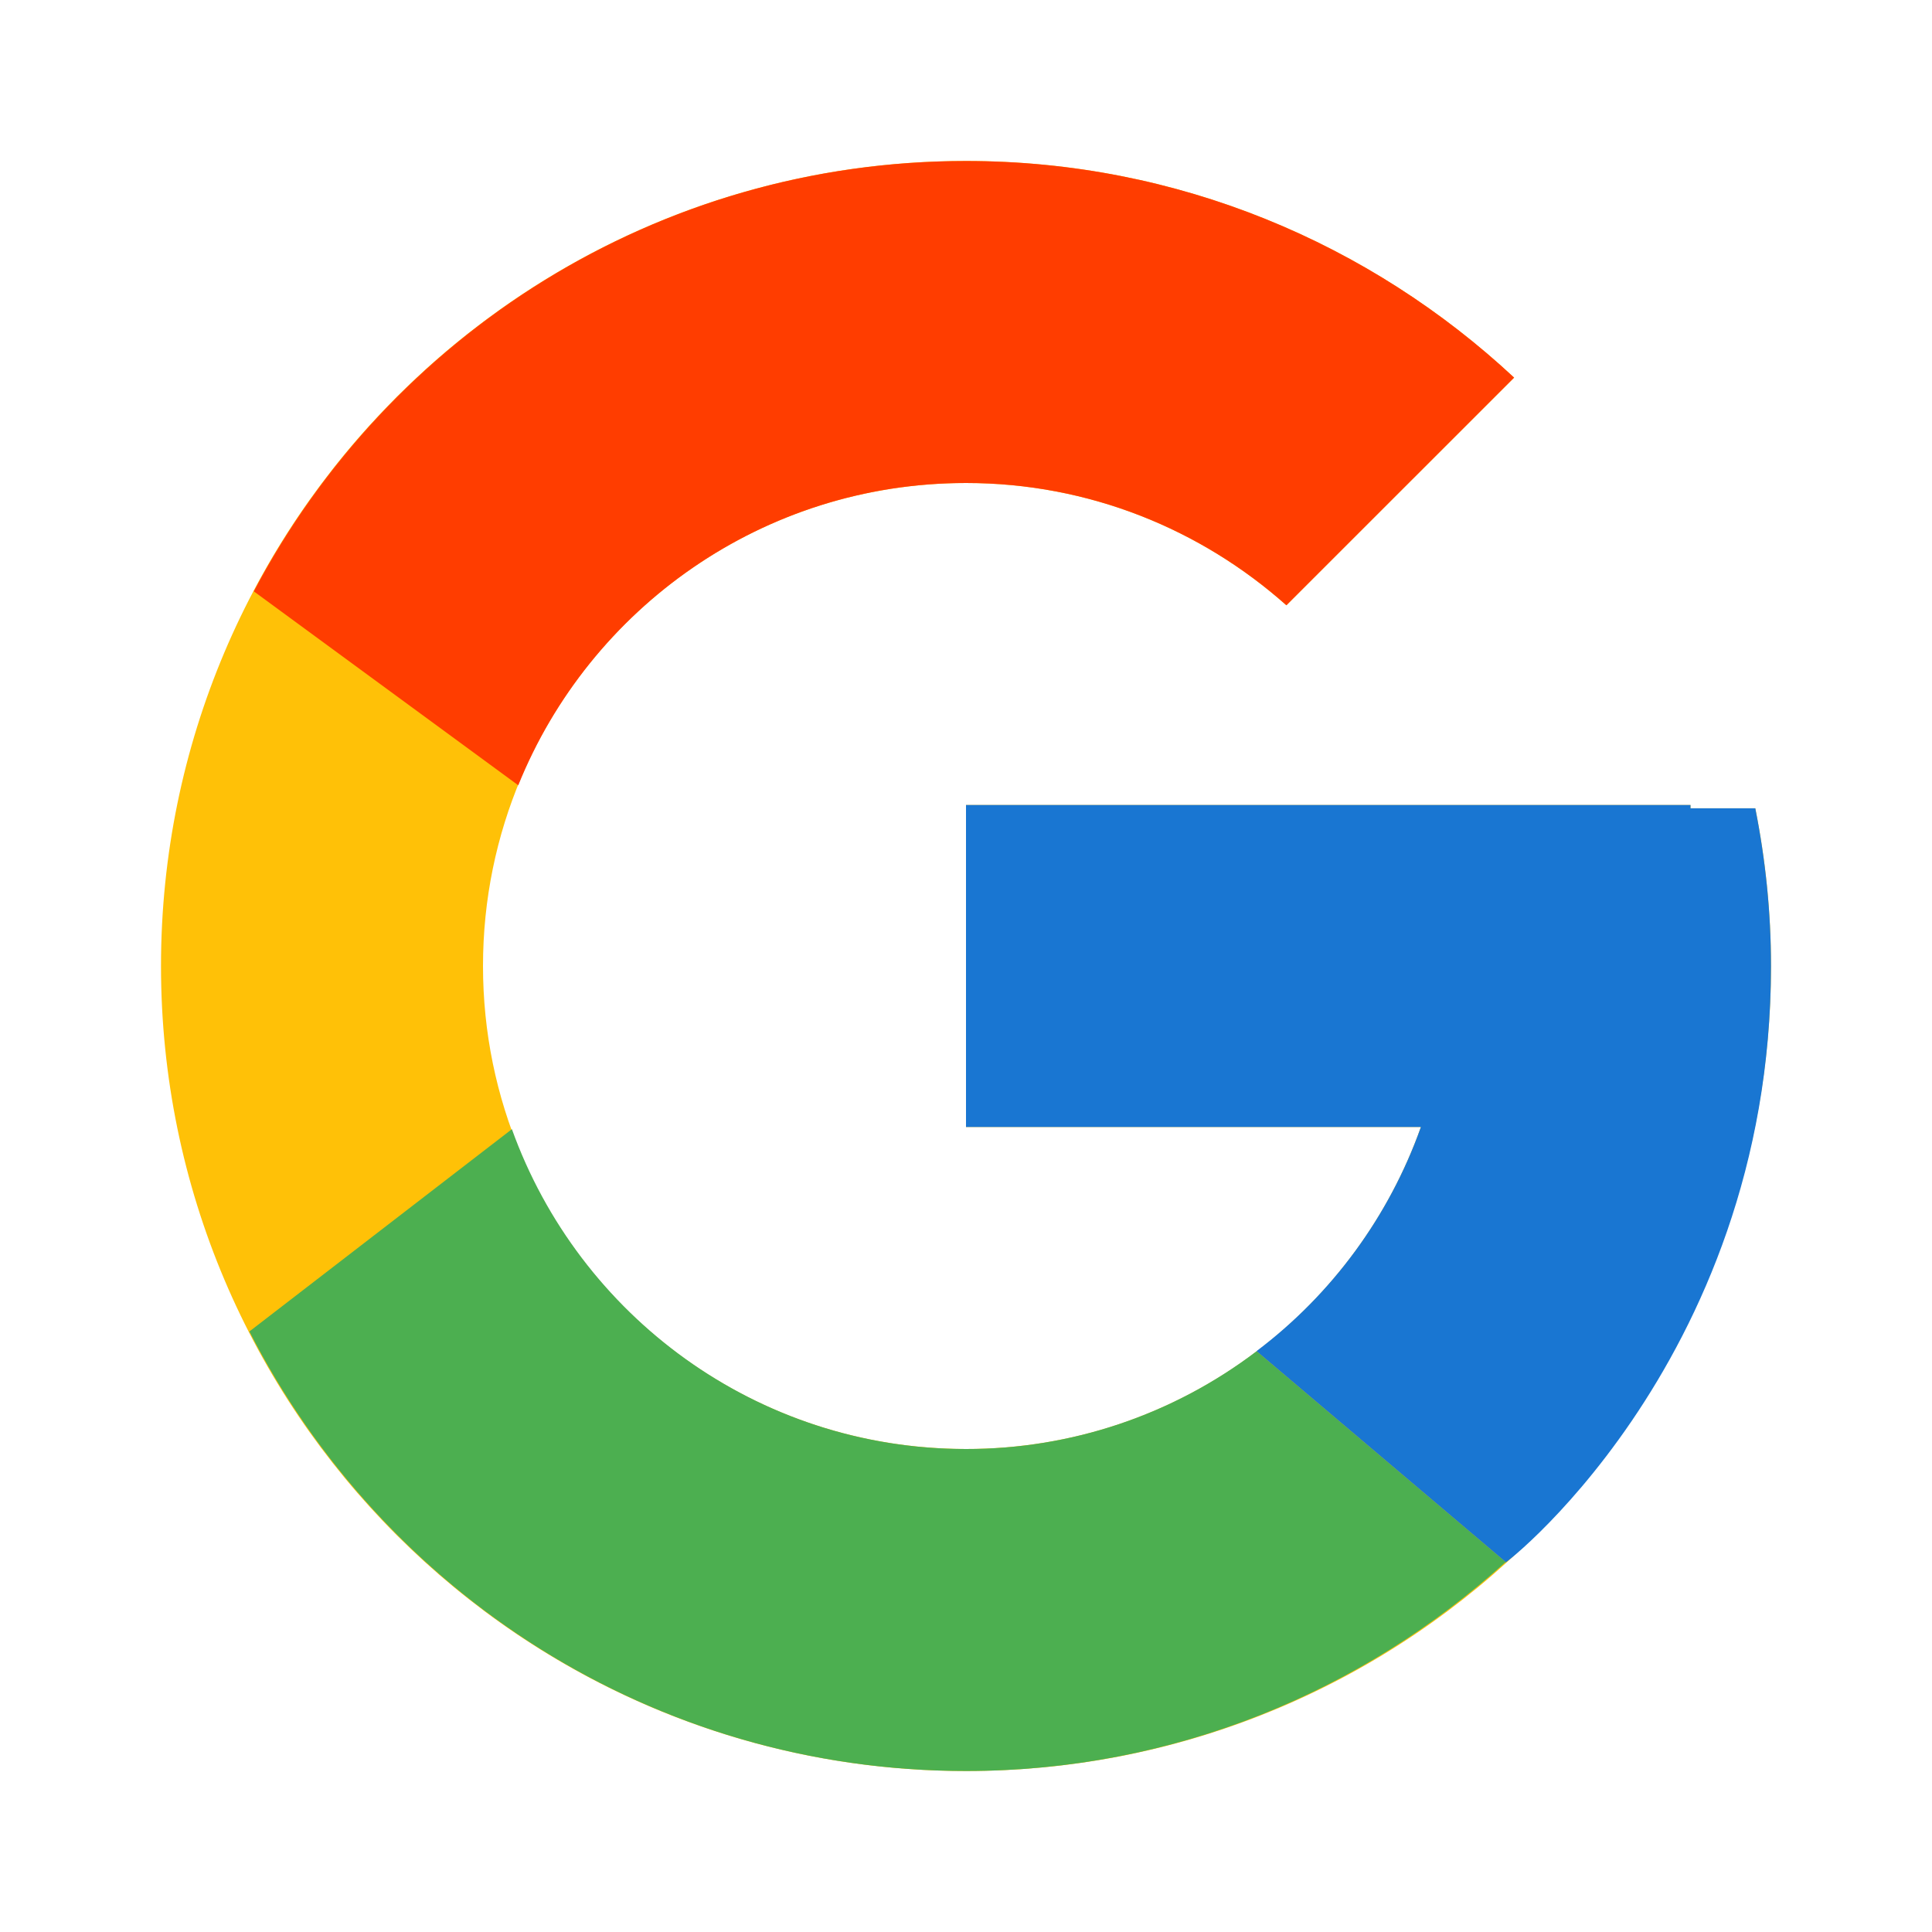
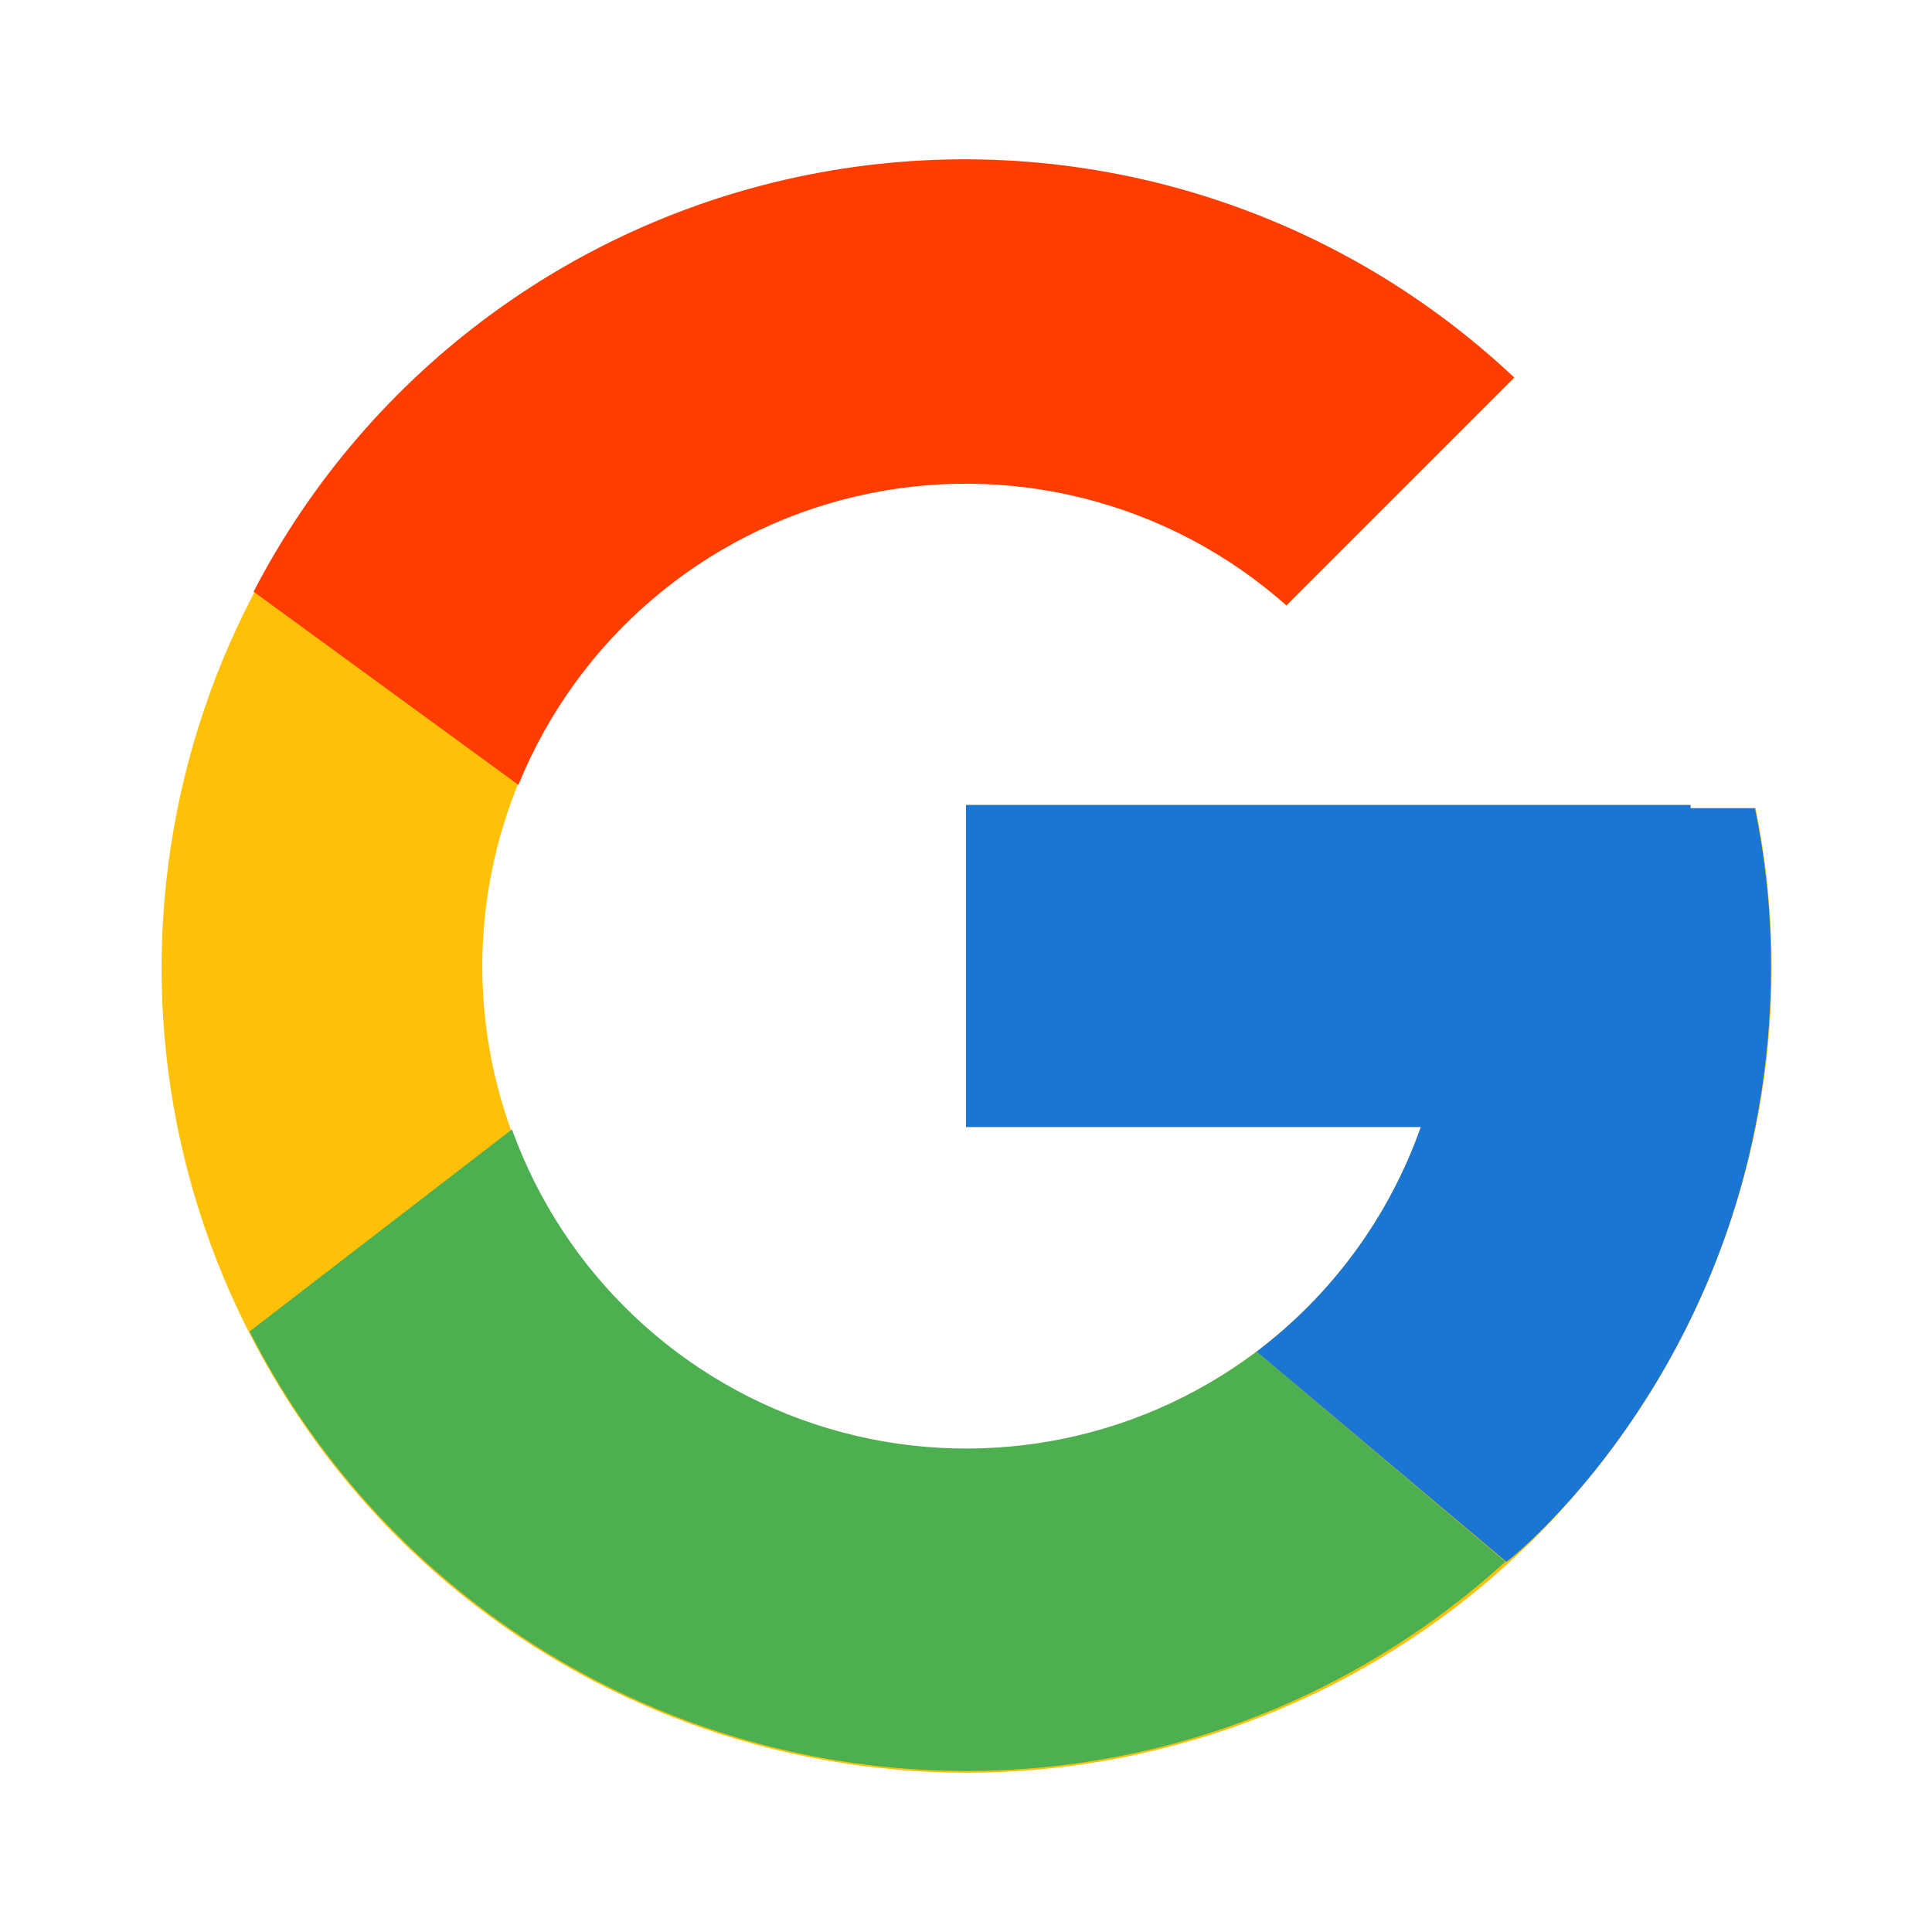
- <svg xmlns="http://www.w3.org/2000/svg" width="24" height="24" viewBox="0 0 24 24" fill="none">
-   <path d="M21.805 10.041H21V10H12V14H17.651C16.827 16.328 14.611 18 12 18C8.687 18 6 15.313 6 12C6 8.687 8.687 6 12 6C13.53 6 14.921 6.577 15.98 7.519L18.809 4.691C17.023 3.026 14.634 2 12 2C6.478 2 2 6.478 2 12C2 17.523 6.478 22 12 22C17.523 22 22 17.523 22 12C22 11.329 21.931 10.675 21.805 10.041Z" fill="#FFC107" />
-   <path d="M3.153 7.346L6.438 9.755C7.327 7.554 9.48 6 12 6C13.53 6 14.921 6.577 15.98 7.519L18.809 4.691C17.023 3.026 14.634 2 12 2C8.159 2 4.828 4.168 3.153 7.346Z" fill="#FF3D00" />
-   <path d="M12 22C14.583 22 16.93 21.012 18.704 19.404L15.61 16.785C14.572 17.575 13.304 18.002 12 18C9.399 18 7.191 16.342 6.359 14.027L3.098 16.54C4.753 19.778 8.114 22 12 22Z" fill="#4CAF50" />
-   <path d="M21.805 10.041H21V10H12V14H17.651C17.257 15.108 16.547 16.077 15.608 16.785L15.61 16.785L18.704 19.404C18.485 19.602 22 17 22 12C22 11.329 21.931 10.675 21.805 10.041Z" fill="#1976D2" />
+ <svg xmlns="http://www.w3.org/2000/svg" width="24" height="24" fill="none">
+   <path fill="#ffc107" d="M21.8 10.04H21V10h-9v4h5.65a6 6 0 1 1-1.67-6.48l2.83-2.83a10 10 0 1 0 3 5.35" />
+   <path fill="#ff3d00" d="m3.15 7.35 3.29 2.4a6 6 0 0 1 9.54-2.23l2.83-2.83A9.95 9.95 0 0 0 3.15 7.35" />
+   <path fill="#4caf50" d="M12 22c2.58 0 4.93-.99 6.7-2.6l-3.09-2.61a6 6 0 0 1-9.25-2.76L3.1 16.54A10 10 0 0 0 12 22" />
+   <path fill="#1976d2" d="M21.8 10.04H21V10h-9v4h5.65a6 6 0 0 1-2.04 2.79l3.1 2.61C18.48 19.6 22 17 22 12q0-1-.2-1.96" />
</svg>
